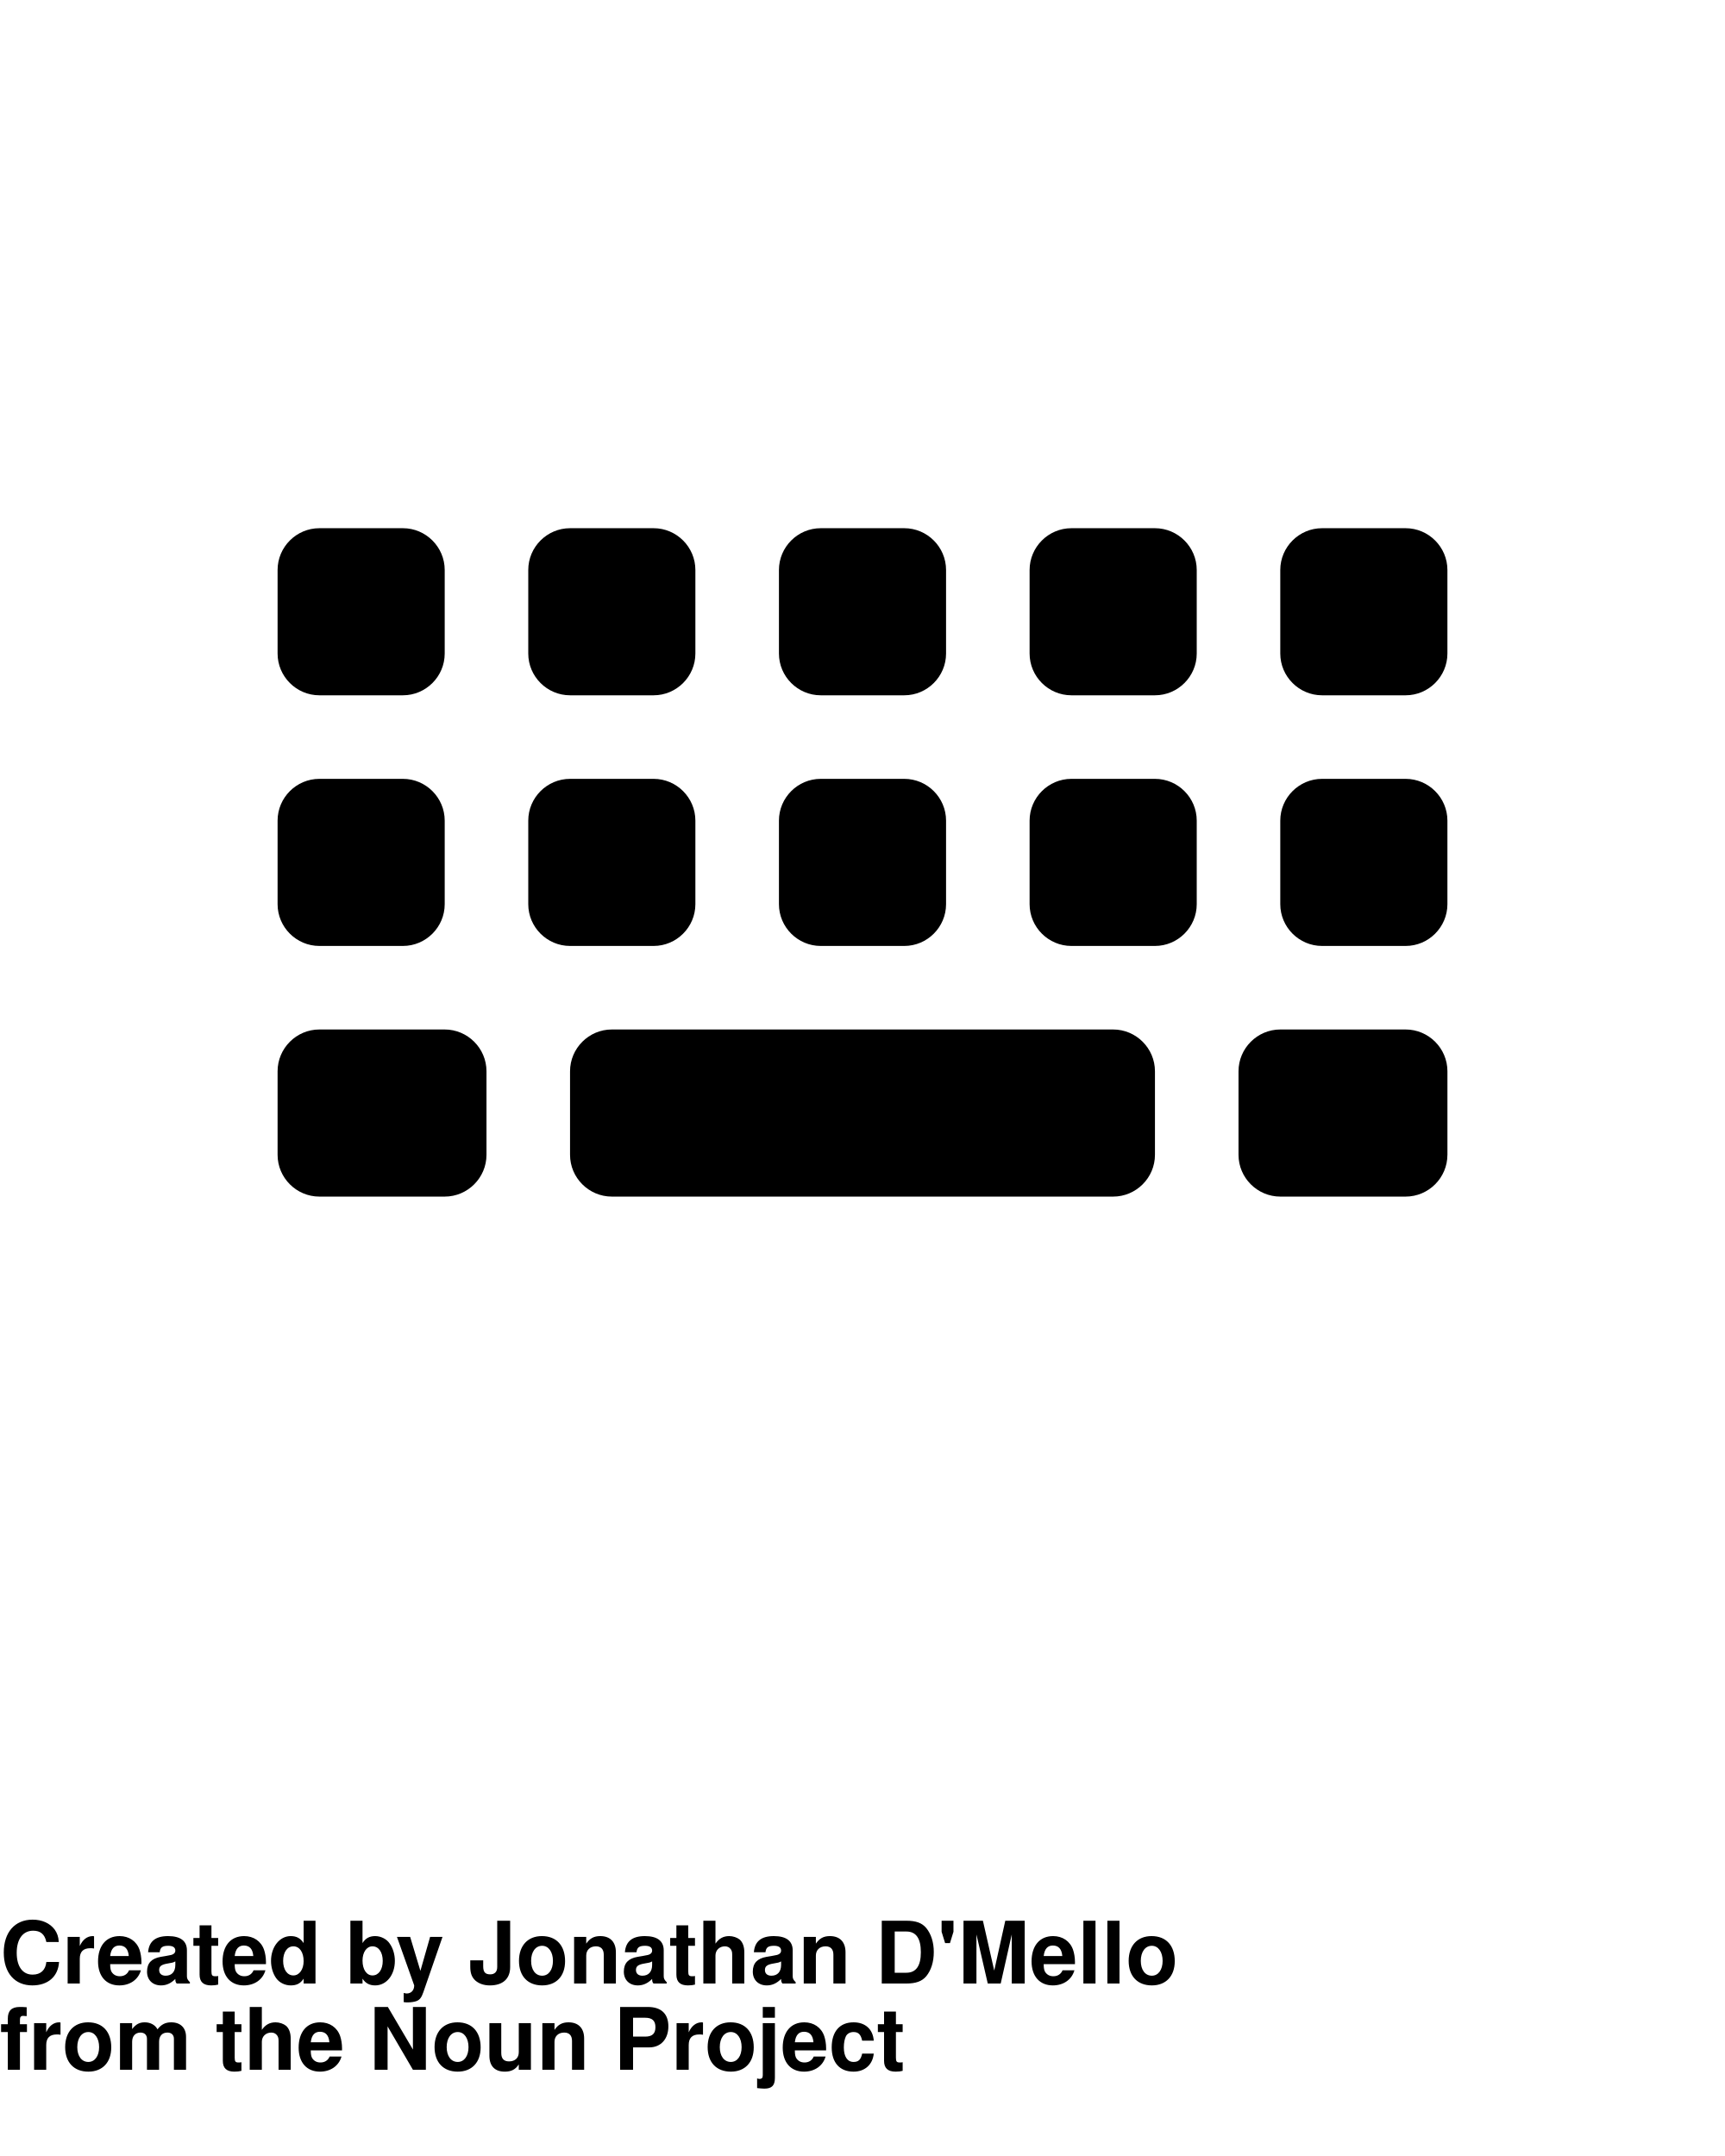
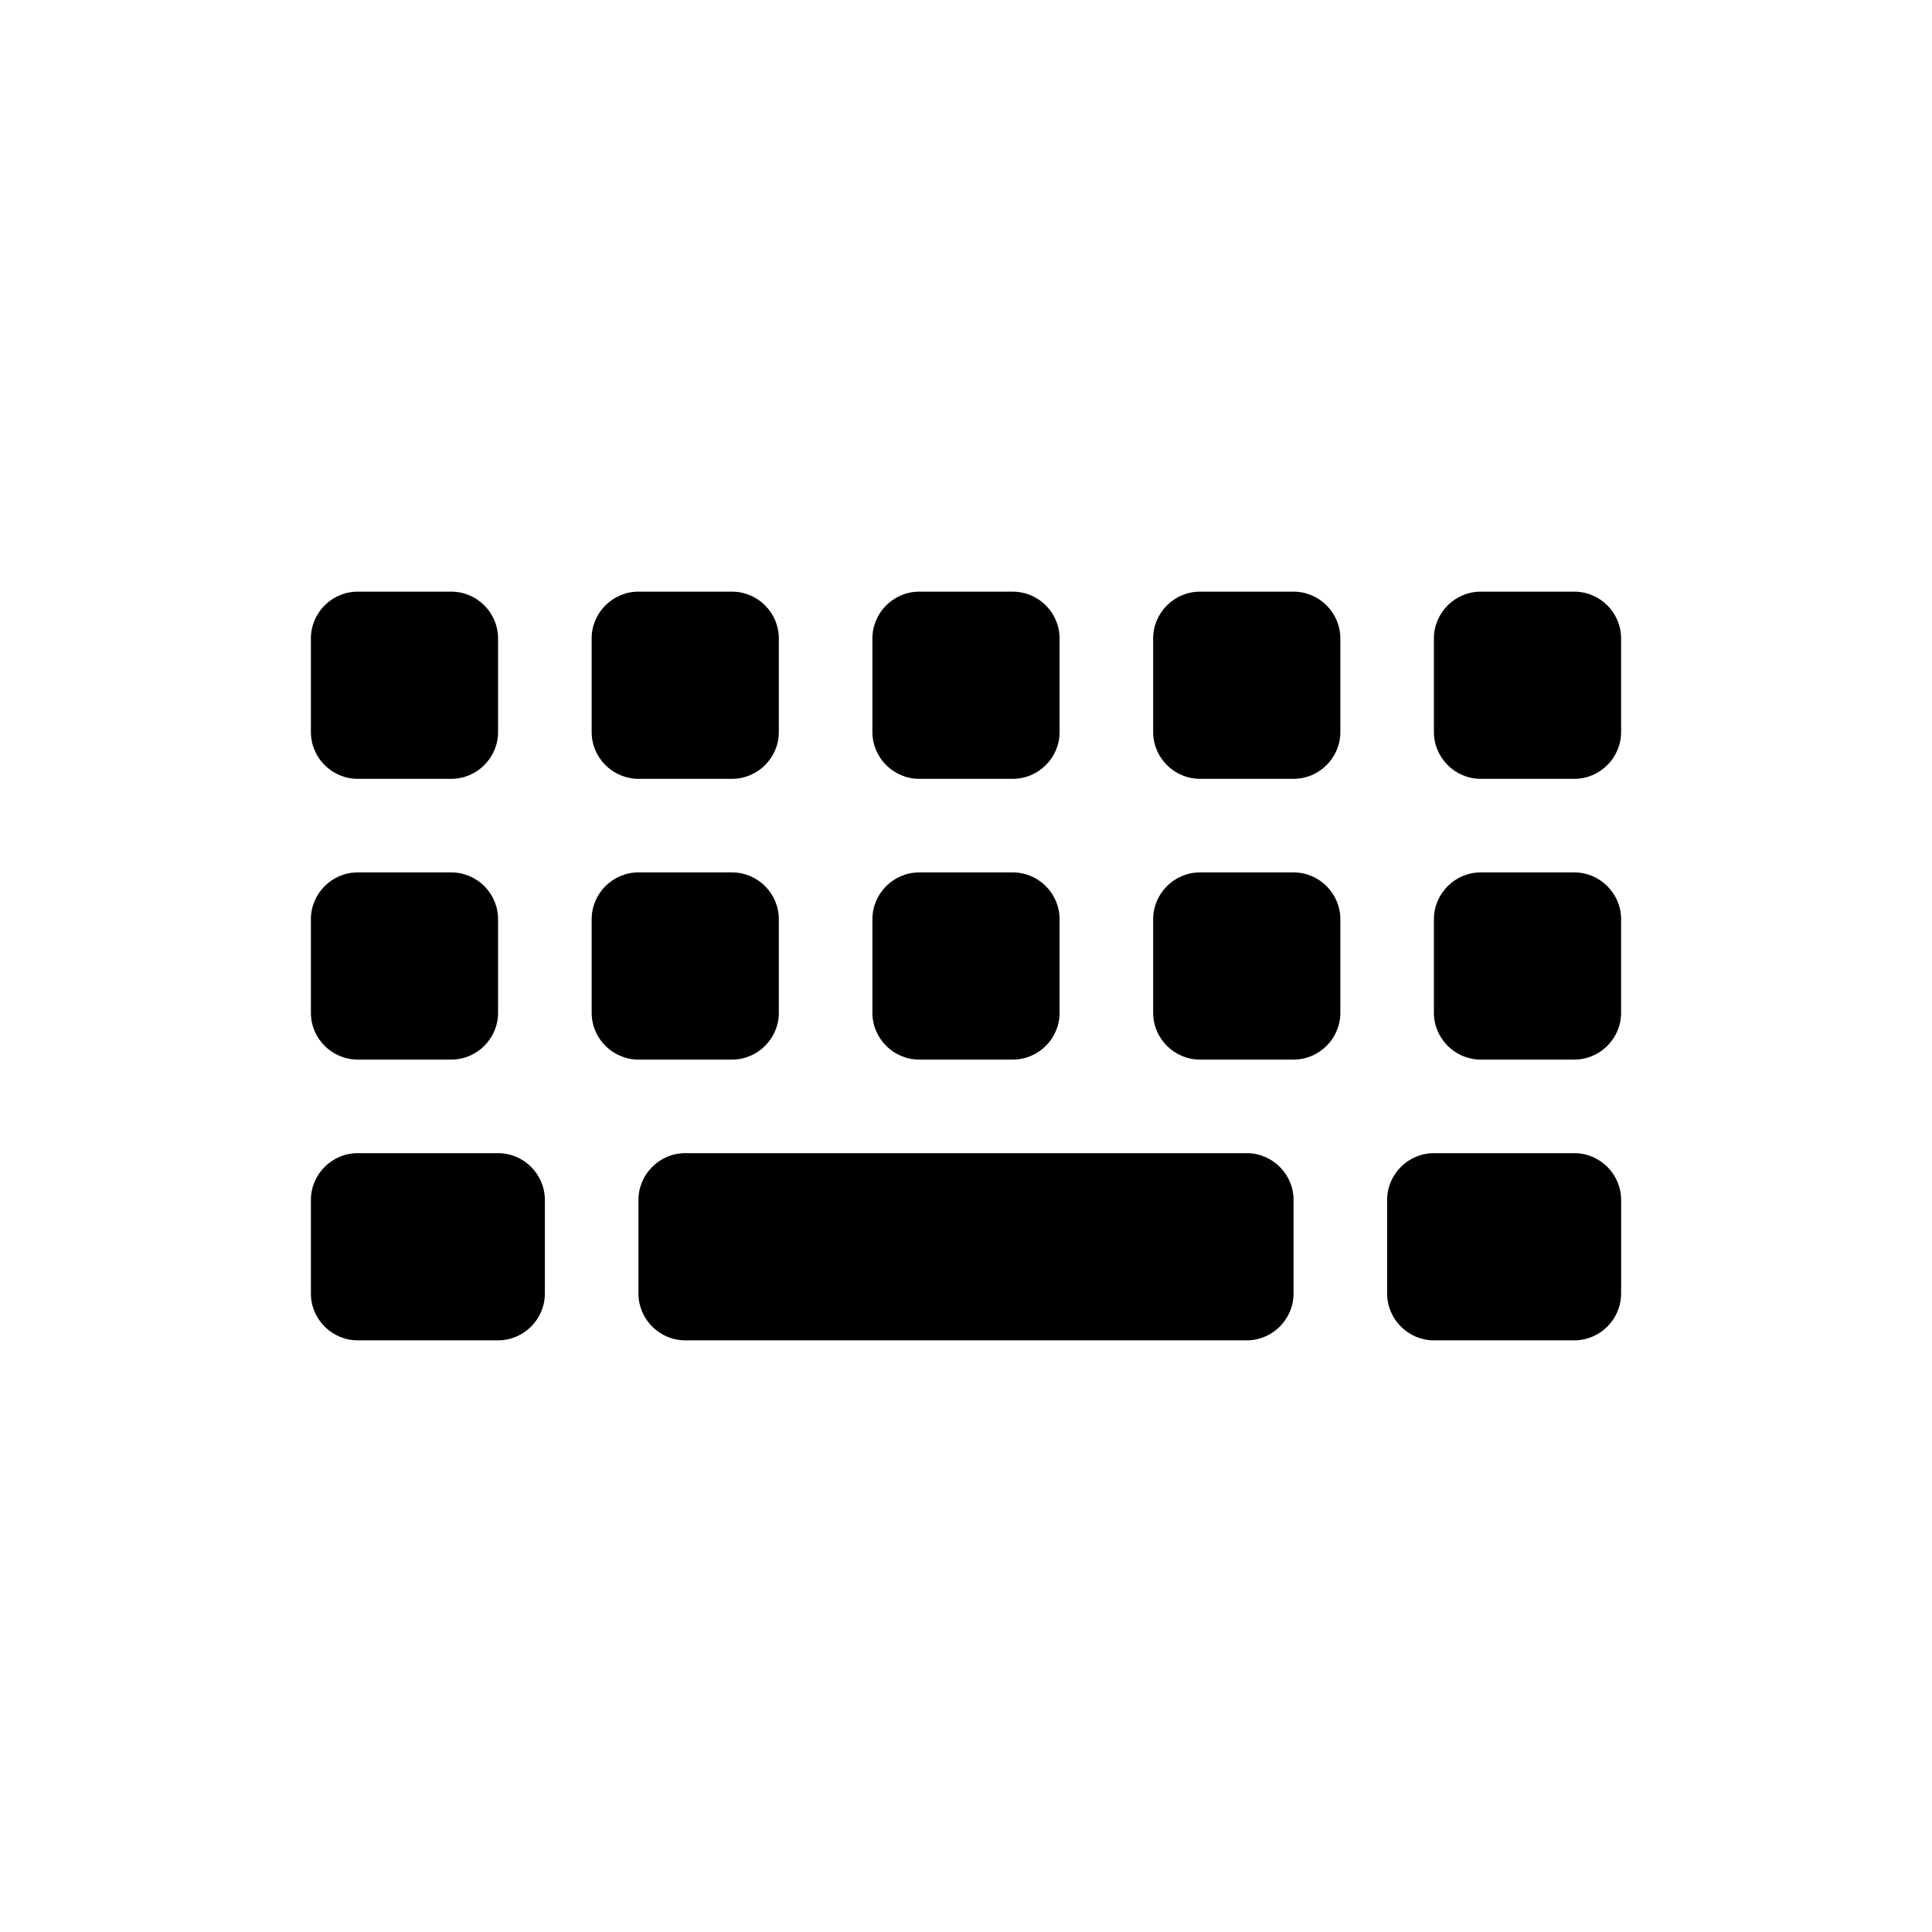
- <svg xmlns="http://www.w3.org/2000/svg" version="1.0" x="0px" y="0px" viewBox="0 0 100 125" enable-background="new 0 0 100 100" xml:space="preserve">
+ <svg xmlns="http://www.w3.org/2000/svg" version="1.0" x="0px" y="0px" viewBox="0 0 100 100" enable-background="new 0 0 100 100" xml:space="preserve">
  <g>
    <path fill="#000000" d="M25.78,37.89c0,1.332-1.09,2.422-2.422,2.422h-4.844c-1.332,0-2.422-1.09-2.422-2.422v-4.844   c0-1.332,1.09-2.422,2.422-2.422h4.844c1.332,0,2.422,1.09,2.422,2.422V37.89z" />
    <path fill="#000000" d="M25.78,52.422c0,1.332-1.09,2.422-2.422,2.422h-4.844c-1.332,0-2.422-1.09-2.422-2.422v-4.844   c0-1.332,1.09-2.422,2.422-2.422h4.844c1.332,0,2.422,1.09,2.422,2.422V52.422z" />
    <path fill="#000000" d="M28.202,66.954c0,1.331-1.09,2.422-2.422,2.422h-7.266c-1.332,0-2.422-1.091-2.422-2.422V62.11   c0-1.332,1.09-2.423,2.422-2.423h7.266c1.332,0,2.422,1.091,2.422,2.423V66.954z" />
    <path fill="#000000" d="M40.312,37.89c0,1.332-1.09,2.422-2.422,2.422h-4.844c-1.332,0-2.422-1.09-2.422-2.422v-4.844   c0-1.332,1.09-2.422,2.422-2.422h4.844c1.332,0,2.422,1.09,2.422,2.422V37.89z" />
    <path fill="#000000" d="M40.312,52.422c0,1.332-1.09,2.422-2.422,2.422h-4.844c-1.332,0-2.422-1.09-2.422-2.422v-4.844   c0-1.332,1.09-2.422,2.422-2.422h4.844c1.332,0,2.422,1.09,2.422,2.422V52.422z" />
    <path fill="#000000" d="M66.954,66.954c0,1.331-1.091,2.422-2.422,2.422H35.468c-1.332,0-2.422-1.091-2.422-2.422V62.11   c0-1.332,1.09-2.423,2.422-2.423h29.064c1.331,0,2.422,1.091,2.422,2.423V66.954z" />
    <path fill="#000000" d="M54.844,37.89c0,1.332-1.09,2.422-2.422,2.422h-4.844c-1.332,0-2.422-1.09-2.422-2.422v-4.844   c0-1.332,1.09-2.422,2.422-2.422h4.844c1.332,0,2.422,1.09,2.422,2.422V37.89z" />
    <path fill="#000000" d="M54.844,52.422c0,1.332-1.09,2.422-2.422,2.422h-4.844c-1.332,0-2.422-1.09-2.422-2.422v-4.844   c0-1.332,1.09-2.422,2.422-2.422h4.844c1.332,0,2.422,1.09,2.422,2.422V52.422z" />
    <path fill="#000000" d="M69.376,37.89c0,1.332-1.091,2.422-2.422,2.422H62.11c-1.332,0-2.423-1.09-2.423-2.422v-4.844   c0-1.332,1.091-2.422,2.423-2.422h4.844c1.331,0,2.422,1.09,2.422,2.422V37.89z" />
    <path fill="#000000" d="M69.376,52.422c0,1.332-1.091,2.422-2.422,2.422H62.11c-1.332,0-2.423-1.09-2.423-2.422v-4.844   c0-1.332,1.091-2.422,2.423-2.422h4.844c1.331,0,2.422,1.09,2.422,2.422V52.422z" />
    <path fill="#000000" d="M83.908,37.89c0,1.332-1.091,2.422-2.422,2.422h-4.845c-1.331,0-2.422-1.09-2.422-2.422v-4.844   c0-1.332,1.091-2.422,2.422-2.422h4.845c1.331,0,2.422,1.09,2.422,2.422V37.89z" />
    <path fill="#000000" d="M83.908,52.422c0,1.332-1.091,2.422-2.422,2.422h-4.845c-1.331,0-2.422-1.09-2.422-2.422v-4.844   c0-1.332,1.091-2.422,2.422-2.422h4.845c1.331,0,2.422,1.09,2.422,2.422V52.422z" />
    <path fill="#000000" d="M83.908,66.954c0,1.331-1.091,2.422-2.422,2.422H74.22c-1.331,0-2.422-1.091-2.422-2.422V62.11   c0-1.332,1.091-2.423,2.422-2.423h7.267c1.331,0,2.422,1.091,2.422,2.423V66.954z" />
  </g>
-   <text x="0" y="115" fill="#000000" font-size="5px" font-weight="bold" font-family="'Helvetica Neue', Helvetica, Arial-Unicode, Arial, Sans-serif">Created by Jonathan D'Mello</text>
-   <text x="0" y="120" fill="#000000" font-size="5px" font-weight="bold" font-family="'Helvetica Neue', Helvetica, Arial-Unicode, Arial, Sans-serif">from the Noun Project</text>
</svg>
